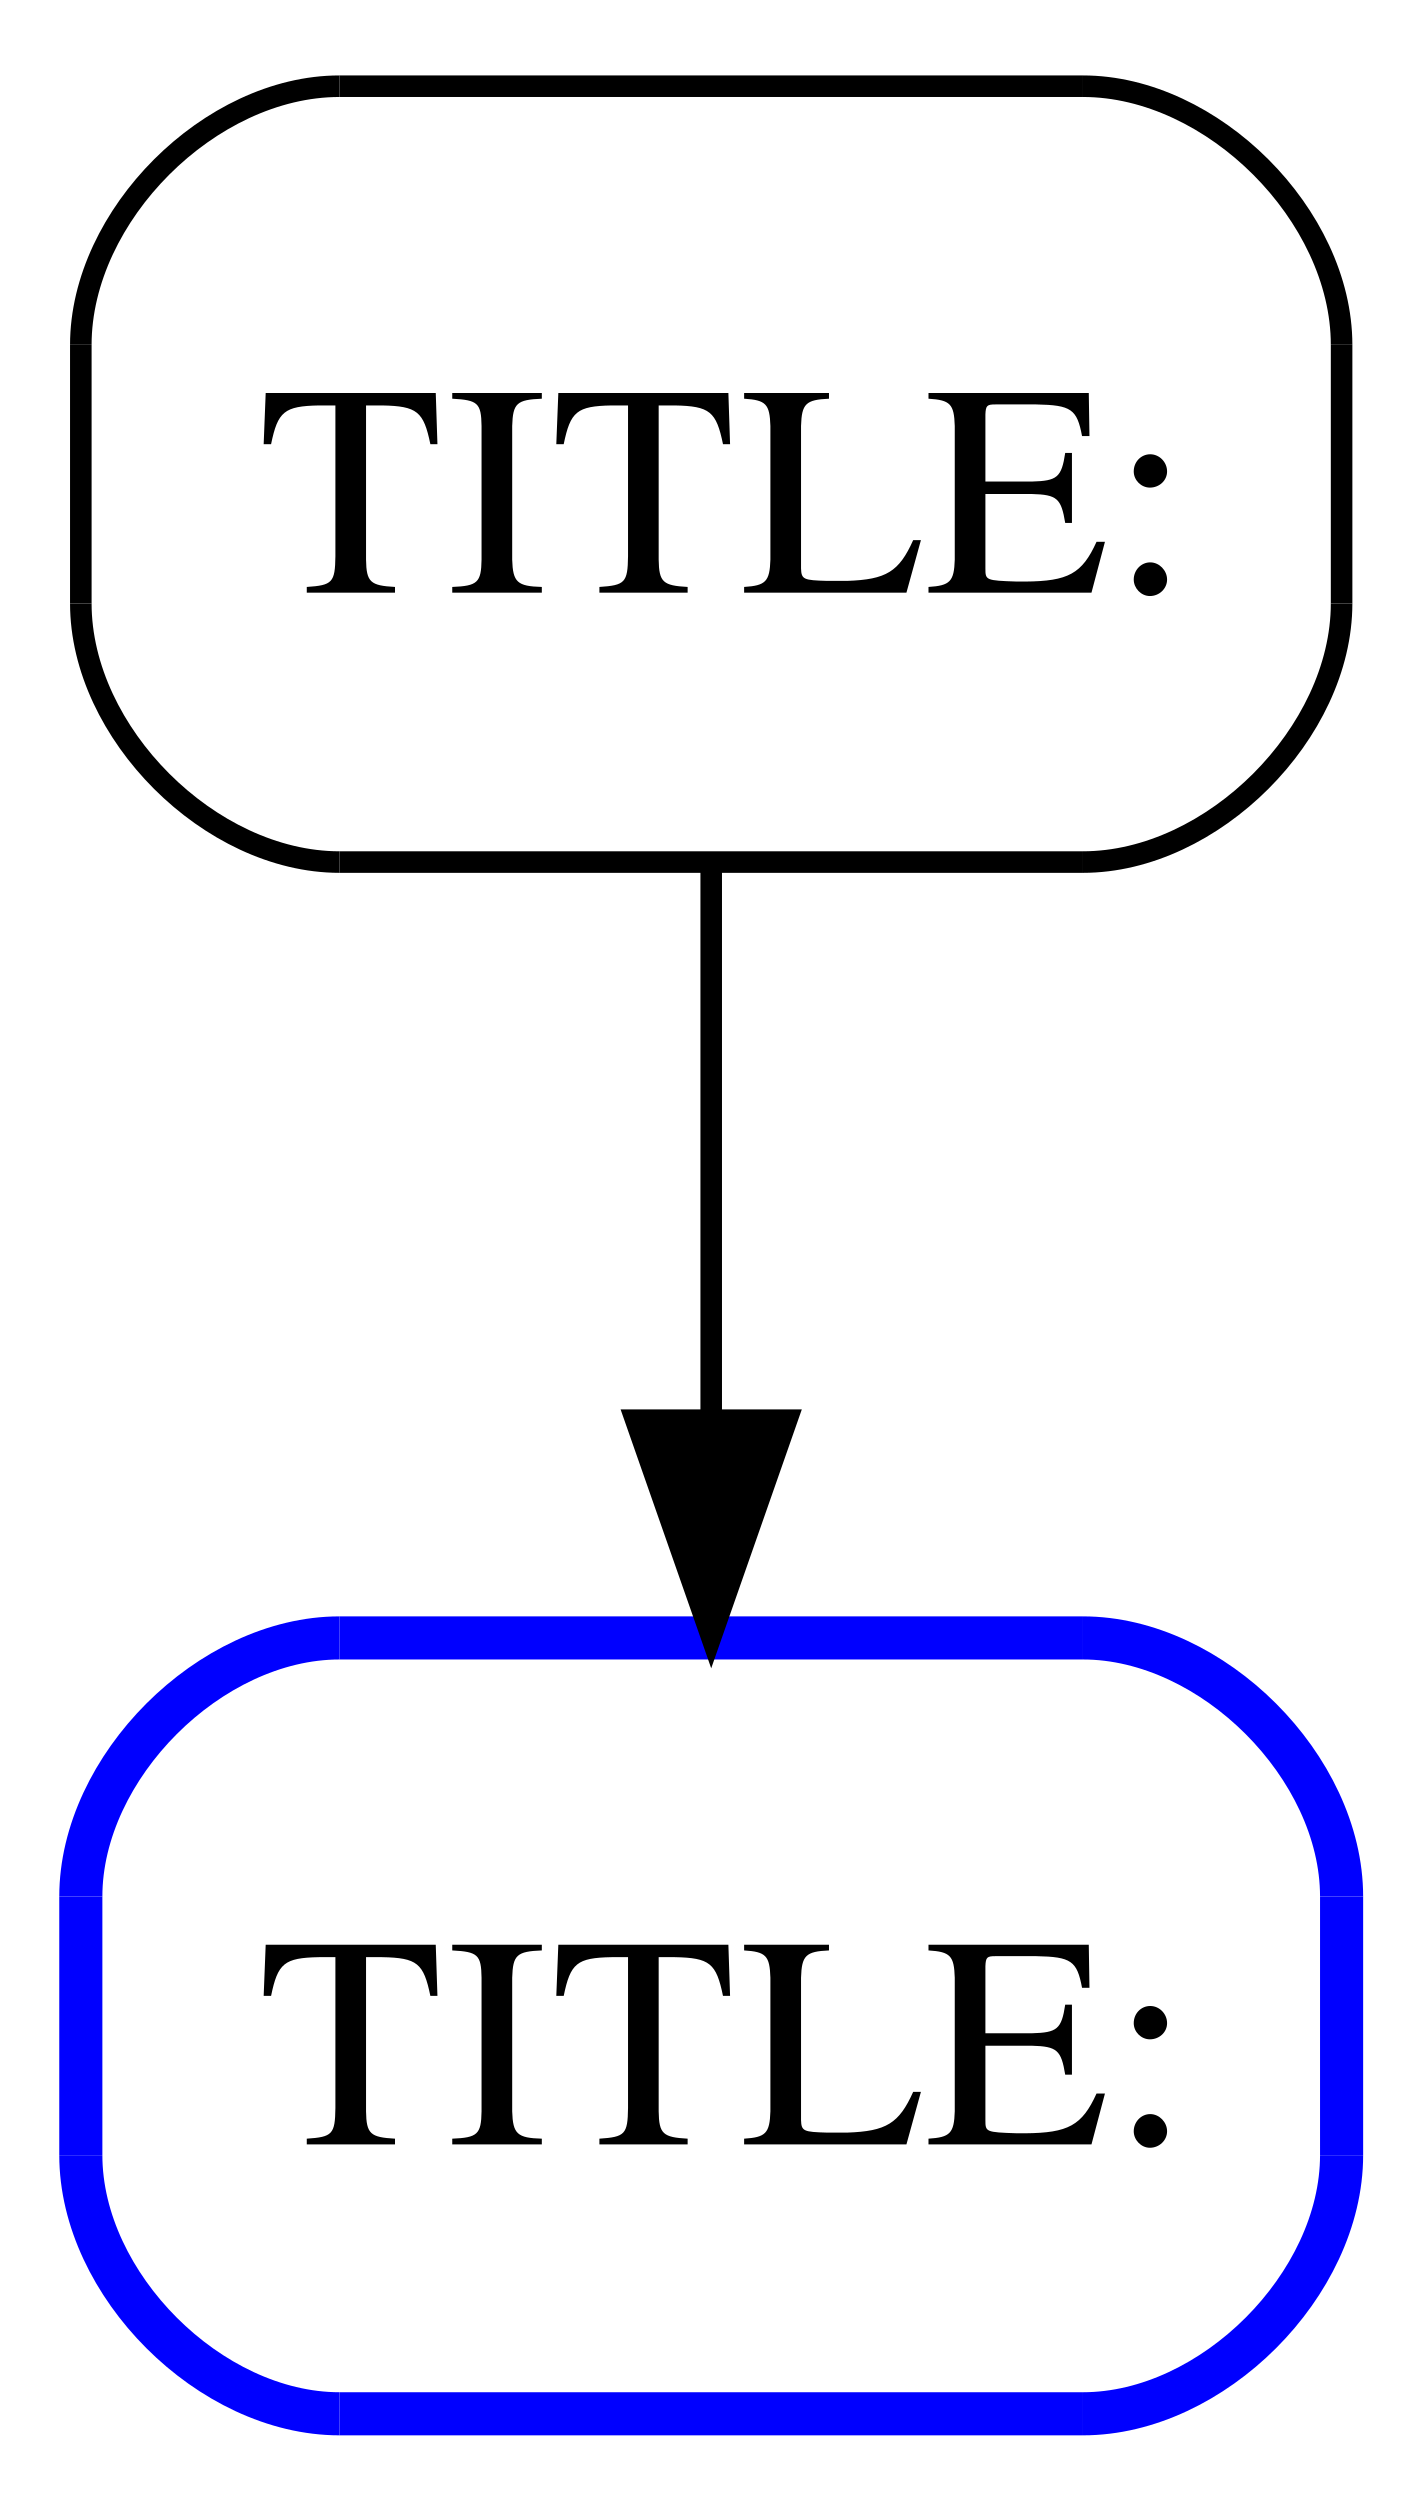
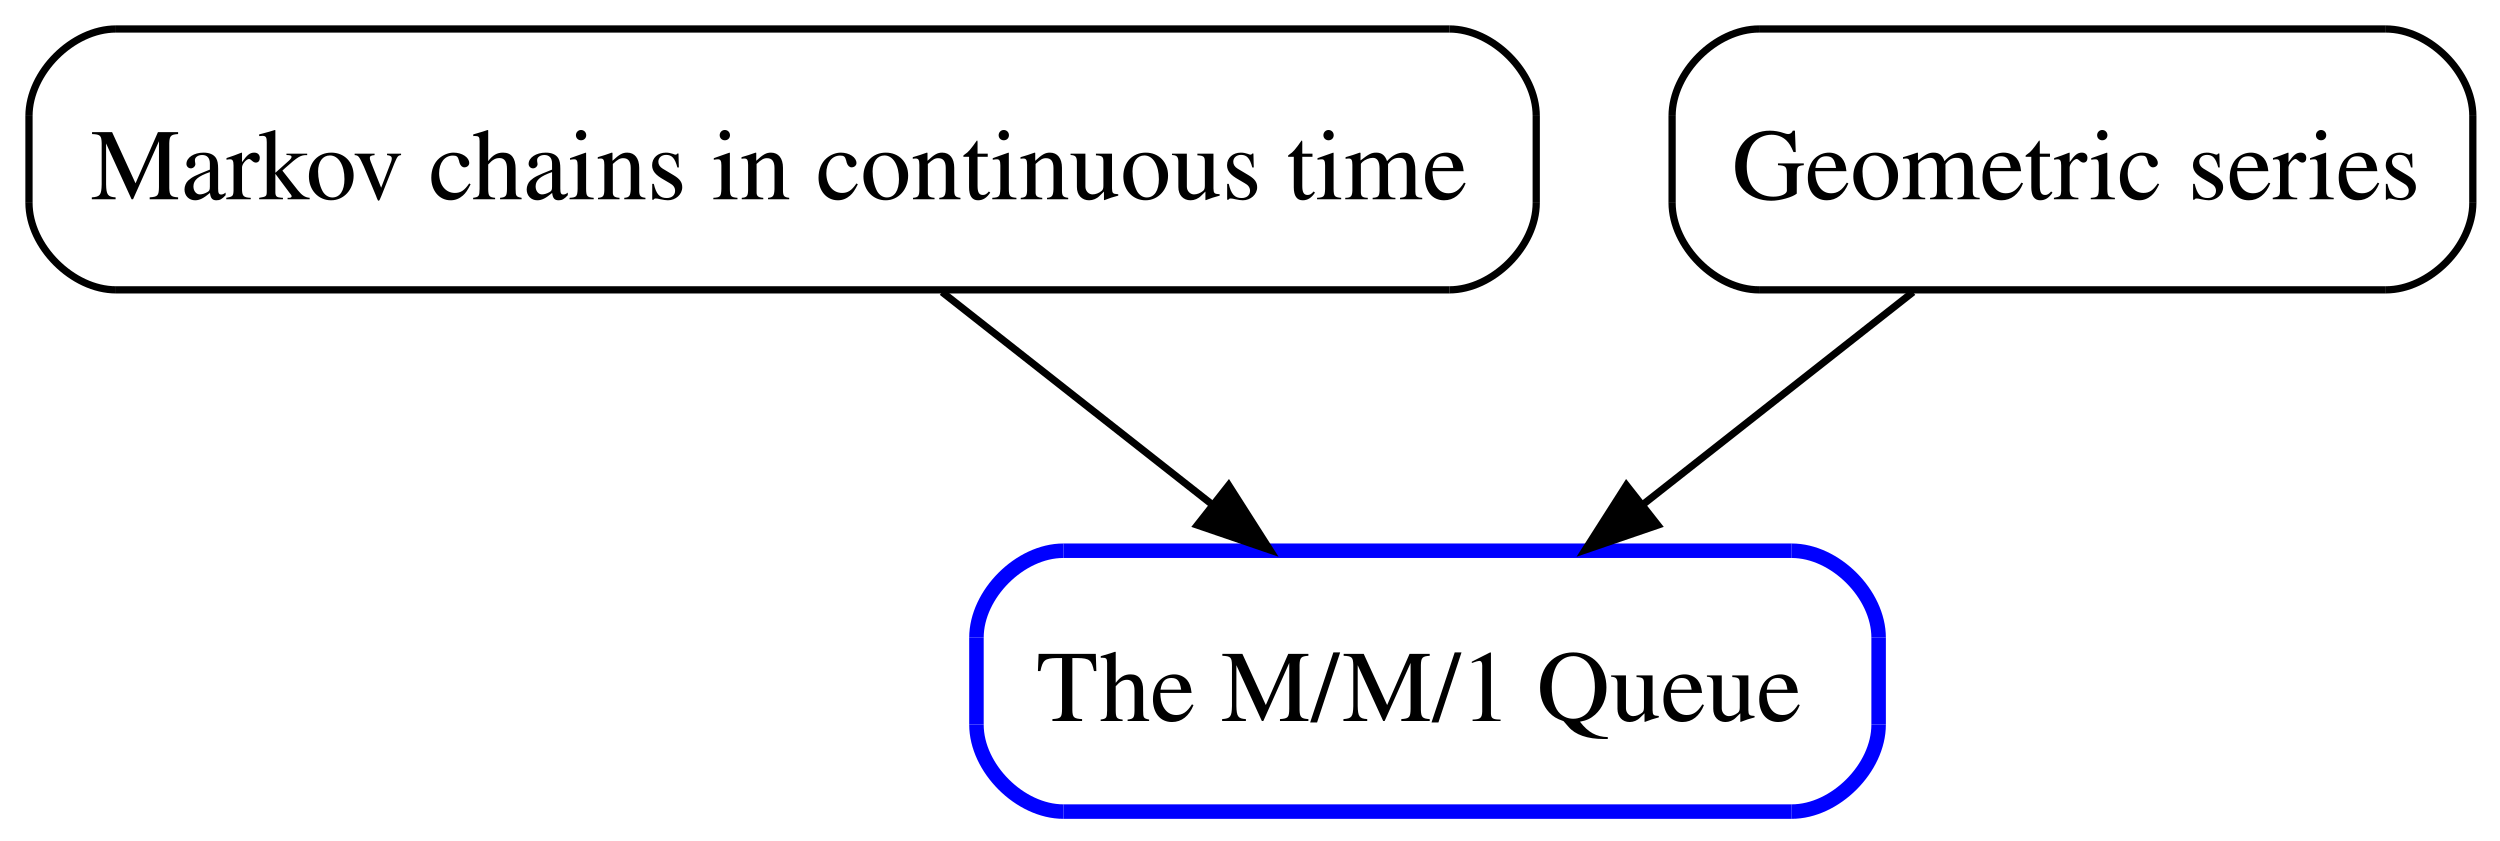
- <svg xmlns="http://www.w3.org/2000/svg" xmlns:xlink="http://www.w3.org/1999/xlink" width="66pt" height="116pt" viewBox="0.00 0.00 66.00 116.00">
+ <svg xmlns="http://www.w3.org/2000/svg" xmlns:xlink="http://www.w3.org/1999/xlink" width="345pt" height="116pt" viewBox="0.00 0.00 345.00 116.00">
  <g id="graph1" class="graph" transform="scale(1 1) rotate(0) translate(4 112)">
    <g id="node1" class="node">
-       <a xlink:href="MM1_QUEUE.html" xlink:title="TITLE:" target="_top">
-         <polyline fill="none" stroke="blue" stroke-width="2" points="46.25,-36 11.75,-36 " />
-         <path fill="none" stroke="blue" stroke-width="2" d="M11.75,-36C5.75,-36 -0.25,-30 -0.25,-24" />
-         <polyline fill="none" stroke="blue" stroke-width="2" points="-0.25,-24 -0.25,-12 " />
-         <path fill="none" stroke="blue" stroke-width="2" d="M-0.25,-12C-0.25,-6 5.75,-0 11.75,-0" />
-         <polyline fill="none" stroke="blue" stroke-width="2" points="11.75,-0 46.25,-0 " />
-         <path fill="none" stroke="blue" stroke-width="2" d="M46.25,-0C52.25,-0 58.25,-6 58.25,-12" />
-         <polyline fill="none" stroke="blue" stroke-width="2" points="58.25,-12 58.25,-24 " />
-         <path fill="none" stroke="blue" stroke-width="2" d="M58.25,-24C58.25,-30 52.25,-36 46.25,-36" />
-         <text text-anchor="start" x="8" y="-12.5" font-family="Times,serif" font-size="14.00">TITLE:</text>
+       <a xlink:href="MM1_QUEUE.html" xlink:title="The M/M/1 Queue " target="_top">
+         <polyline fill="none" stroke="blue" stroke-width="2" points="243.25,-36 142.75,-36 " />
+         <path fill="none" stroke="blue" stroke-width="2" d="M142.75,-36C136.75,-36 130.75,-30 130.75,-24" />
+         <polyline fill="none" stroke="blue" stroke-width="2" points="130.75,-24 130.75,-12 " />
+         <path fill="none" stroke="blue" stroke-width="2" d="M130.75,-12C130.75,-6 136.75,-0 142.75,-0" />
+         <polyline fill="none" stroke="blue" stroke-width="2" points="142.75,-0 243.25,-0 " />
+         <path fill="none" stroke="blue" stroke-width="2" d="M243.25,-0C249.25,-0 255.25,-6 255.25,-12" />
+         <polyline fill="none" stroke="blue" stroke-width="2" points="255.25,-12 255.25,-24 " />
+         <path fill="none" stroke="blue" stroke-width="2" d="M255.25,-24C255.25,-30 249.25,-36 243.25,-36" />
+         <text text-anchor="start" x="139" y="-12.5" font-family="Times,serif" font-size="14.00">The M/M/1 Queue </text>
      </a>
    </g>
    <g id="node2" class="node">
-       <a xlink:href="CONTINUOUS_TIME_MARKOV_CHAIN.html" xlink:title="TITLE:" target="_top">
-         <polyline fill="none" stroke="black" points="46.25,-108 11.75,-108 " />
-         <path fill="none" stroke="black" d="M11.75,-108C5.75,-108 -0.25,-102 -0.25,-96" />
-         <polyline fill="none" stroke="black" points="-0.25,-96 -0.25,-84 " />
-         <path fill="none" stroke="black" d="M-0.25,-84C-0.25,-78 5.75,-72 11.75,-72" />
-         <polyline fill="none" stroke="black" points="11.75,-72 46.25,-72 " />
-         <path fill="none" stroke="black" d="M46.25,-72C52.25,-72 58.25,-78 58.25,-84" />
-         <polyline fill="none" stroke="black" points="58.25,-84 58.25,-96 " />
-         <path fill="none" stroke="black" d="M58.25,-96C58.25,-102 52.25,-108 46.25,-108" />
-         <text text-anchor="start" x="8" y="-84.5" font-family="Times,serif" font-size="14.00">TITLE:</text>
+       <a xlink:href="CONTINUOUS_TIME_MARKOV_CHAIN.html" xlink:title="Markov chains in continuous time" target="_top">
+         <polyline fill="none" stroke="black" points="196,-108 12,-108 " />
+         <path fill="none" stroke="black" d="M12,-108C6,-108 0,-102 0,-96" />
+         <polyline fill="none" stroke="black" points="0,-96 0,-84 " />
+         <path fill="none" stroke="black" d="M0,-84C0,-78 6,-72 12,-72" />
+         <polyline fill="none" stroke="black" points="12,-72 196,-72 " />
+         <path fill="none" stroke="black" d="M196,-72C202,-72 208,-78 208,-84" />
+         <polyline fill="none" stroke="black" points="208,-84 208,-96 " />
+         <path fill="none" stroke="black" d="M208,-96C208,-102 202,-108 196,-108" />
+         <text text-anchor="start" x="8.5" y="-84.5" font-family="Times,serif" font-size="14.00">Markov chains in continuous time</text>
      </a>
    </g>
    <g id="edge2" class="edge">
-       <path fill="none" stroke="black" d="M29,-71.697C29,-63.983 29,-54.712 29,-46.112" />
-       <polygon fill="black" stroke="black" points="32.5,-46.104 29,-36.104 25.5,-46.104 32.5,-46.104" />
+       <path fill="none" stroke="black" d="M126,-71.697C137.209,-62.881 151.002,-52.032 163.154,-42.474" />
+       <polygon fill="black" stroke="black" points="165.557,-45.038 171.253,-36.104 161.229,-39.535 165.557,-45.038" />
+     </g>
+     <g id="node4" class="node">
+       <a xlink:href="GEOMETRIC_SERIES.html" xlink:title="Geometric series" target="_top">
+         <polyline fill="none" stroke="black" points="325.25,-108 238.75,-108 " />
+         <path fill="none" stroke="black" d="M238.75,-108C232.75,-108 226.75,-102 226.75,-96" />
+         <polyline fill="none" stroke="black" points="226.75,-96 226.75,-84 " />
+         <path fill="none" stroke="black" d="M226.75,-84C226.75,-78 232.75,-72 238.75,-72" />
+         <polyline fill="none" stroke="black" points="238.75,-72 325.25,-72 " />
+         <path fill="none" stroke="black" d="M325.25,-72C331.25,-72 337.25,-78 337.25,-84" />
+         <polyline fill="none" stroke="black" points="337.25,-84 337.25,-96 " />
+         <path fill="none" stroke="black" d="M337.25,-96C337.25,-102 331.25,-108 325.25,-108" />
+         <text text-anchor="start" x="235" y="-84.5" font-family="Times,serif" font-size="14.00">Geometric series</text>
+       </a>
+     </g>
+     <g id="edge4" class="edge">
+       <path fill="none" stroke="black" d="M260,-71.697C248.791,-62.881 234.998,-52.032 222.846,-42.474" />
+       <polygon fill="black" stroke="black" points="224.771,-39.535 214.747,-36.104 220.443,-45.038 224.771,-39.535" />
    </g>
  </g>
</svg>
